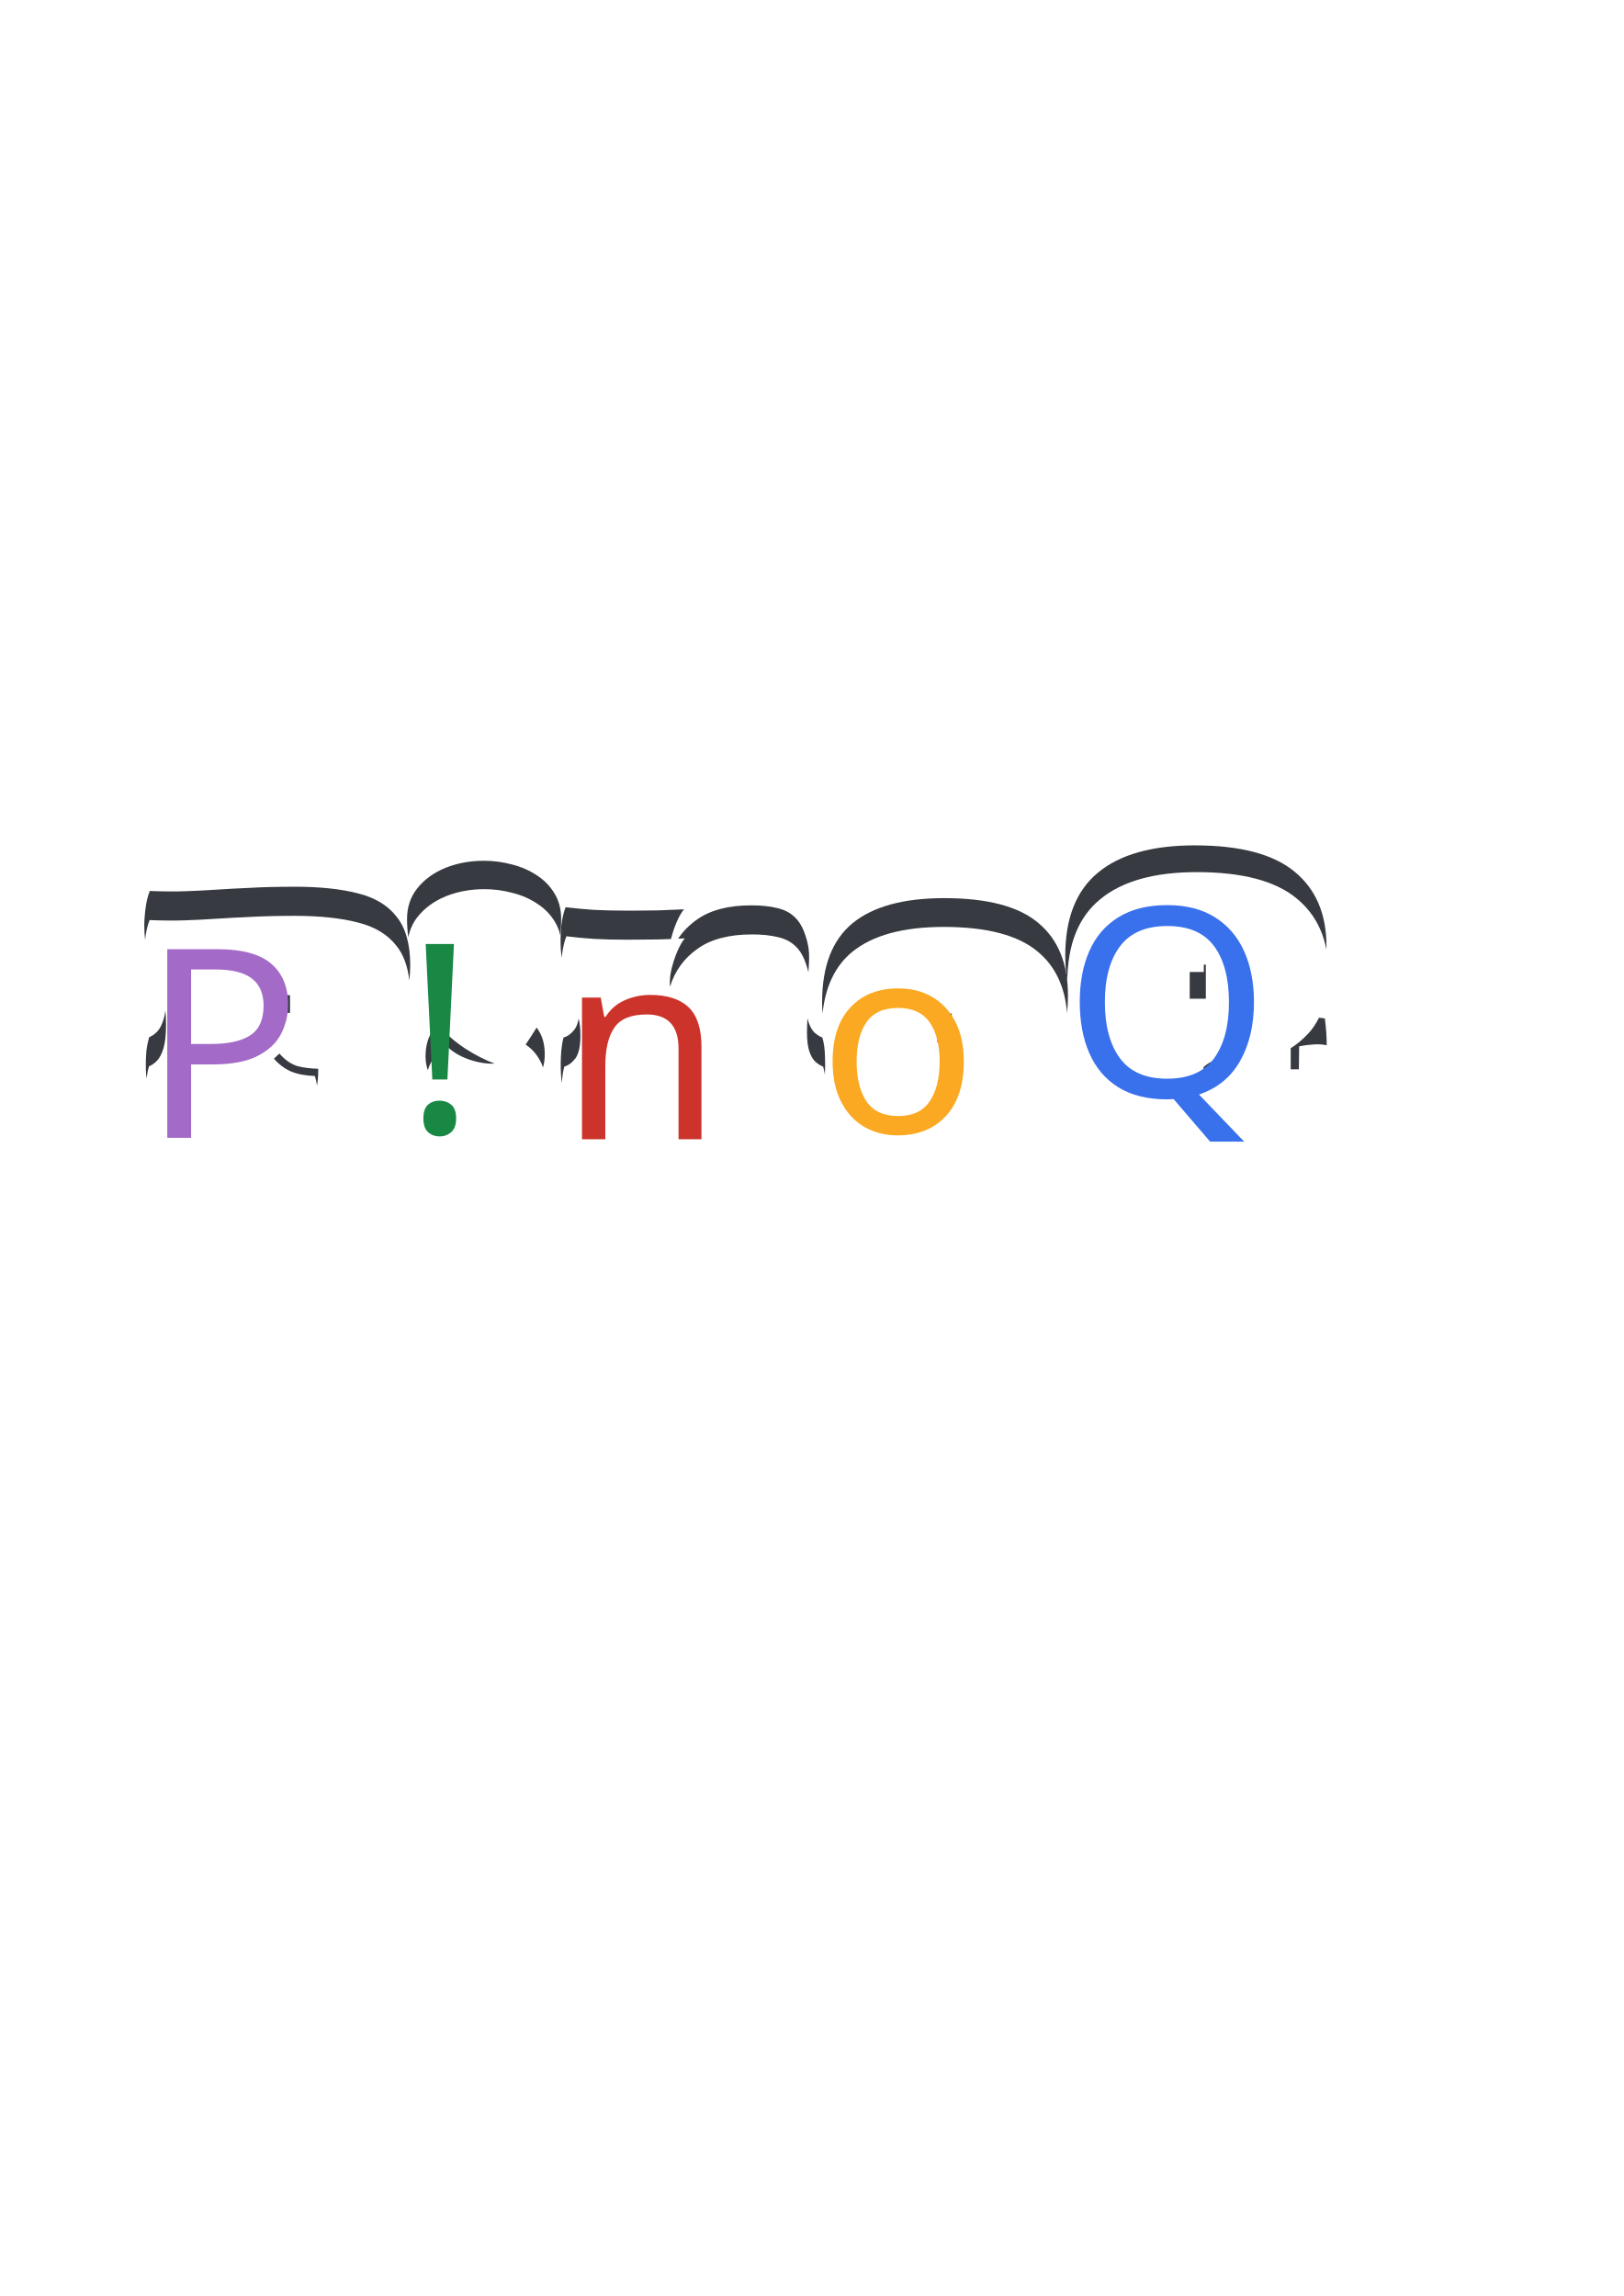
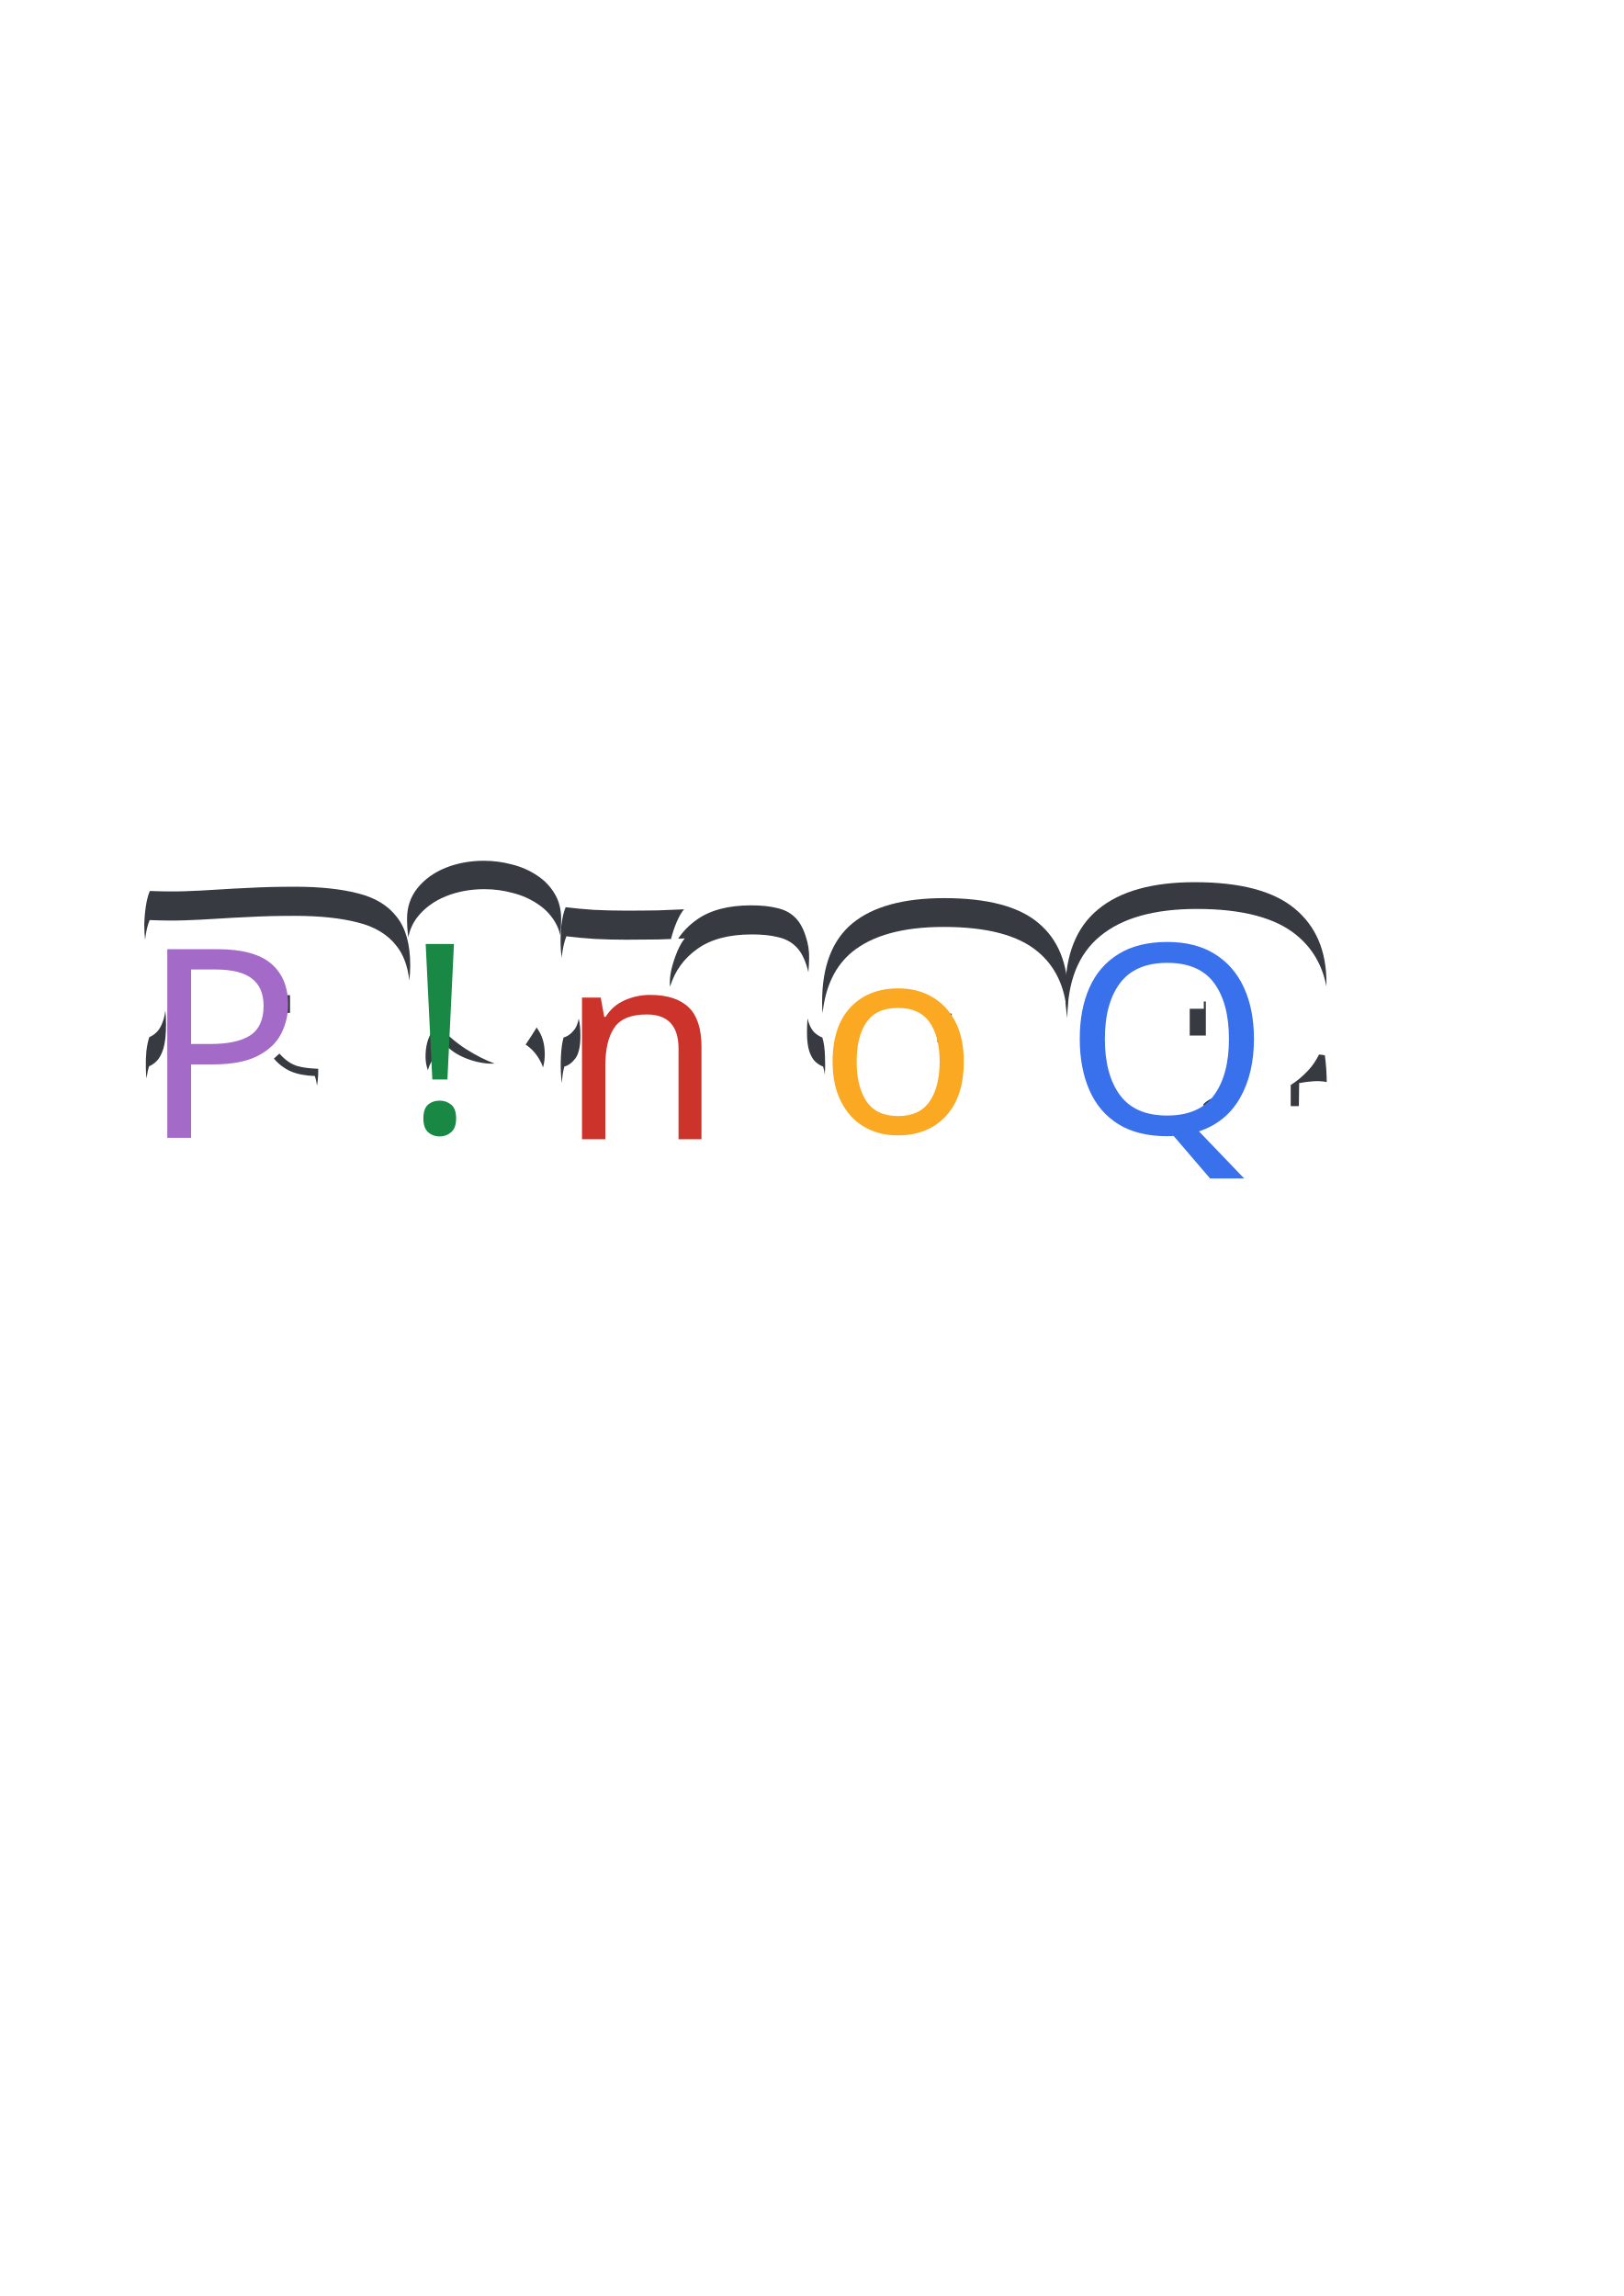
<svg xmlns="http://www.w3.org/2000/svg" width="210mm" height="297mm" viewBox="0 0 210 297" version="1.1" id="svg5">
  <defs id="defs2" />
  <g id="layer1">
    <path id="text627-3-9-7-2" style="font-style:normal;font-weight:normal;font-size:50.8px;line-height:1.25;font-family:sans-serif;fill:#373b41;fill-opacity:1;stroke:none;stroke-width:0.178" d="m 122.123,116.178 c -5.265,0 -9.22,1.083 -11.864,3.248 -2.621,2.165 -3.932,5.562 -3.932,10.189 0,0.507 0.019,0.997 0.057,1.473 0.37,-3.493 1.64,-6.14 3.815,-7.937 2.644,-2.165 6.599,-3.248 11.864,-3.248 5.584,0 9.642,1.071 12.172,3.214 2.241,1.861 3.498,4.505 3.772,7.93 0.076,-0.716 0.118,-1.465 0.118,-2.252 0,-4.148 -1.276,-7.283 -3.829,-9.403 -2.53,-2.143 -6.588,-3.214 -12.172,-3.214 z m -0.881,14.939 v 3.727 h 1.847 v -3.725 h -1.786 v -0.002 z" />
    <path id="text627-3-5-1" style="font-style:normal;font-weight:normal;font-size:50.8px;line-height:1.25;font-family:sans-serif;fill:#373b41;fill-opacity:1;stroke:none;stroke-width:0.178" d="m 38.147,114.704 c -2.188,0 -4.092,0.045 -5.71,0.137 -1.596,0.068 -3.077,0.148 -4.445,0.239 -1.345,0.091 -2.701,0.16 -4.069,0.205 -1.345,0.046 -2.86,0.034 -4.547,-0.034 -0.228,0.547 -0.399,1.208 -0.513,1.983 -0.114,0.752 -0.182,1.539 -0.205,2.359 0,0.697 0.037,1.356 0.106,1.983 0.023,-0.194 0.048,-0.386 0.077,-0.576 0.114,-0.775 0.285,-1.436 0.513,-1.983 1.687,0.068 3.203,0.08 4.548,0.034 1.368,-0.046 2.724,-0.114 4.069,-0.205 1.368,-0.091 2.849,-0.171 4.445,-0.239 1.618,-0.091 3.522,-0.137 5.71,-0.137 3.214,0 5.927,0.285 8.138,0.855 2.211,0.547 3.886,1.561 5.026,3.043 0.89,1.117 1.438,2.604 1.647,4.457 0.078,-0.615 0.119,-1.27 0.119,-1.967 0,-2.712 -0.581,-4.798 -1.744,-6.257 -1.14,-1.482 -2.815,-2.496 -5.026,-3.043 -2.211,-0.57 -4.923,-0.855 -8.137,-0.855 z m -2.723,14.024 v 2.291 h 2.086 v -2.291 z m -14.038,1.982 c -0.056,0.441 -0.133,0.829 -0.232,1.157 -0.228,0.729 -0.513,1.265 -0.855,1.607 -0.319,0.319 -0.65,0.547 -0.992,0.684 -0.16,0.479 -0.285,1.083 -0.376,1.812 -0.068,0.729 -0.091,1.493 -0.069,2.291 0.012,0.423 0.04,0.838 0.079,1.247 0.088,-0.625 0.202,-1.157 0.344,-1.583 0.342,-0.137 0.672,-0.365 0.992,-0.684 0.342,-0.342 0.627,-0.878 0.855,-1.607 0.228,-0.752 0.342,-1.801 0.342,-3.146 0,-0.671 -0.03,-1.262 -0.088,-1.778 z m 14.756,5.574 -0.718,0.65 c 0.593,0.707 1.311,1.254 2.154,1.641 0.843,0.365 1.892,0.57 3.146,0.615 0.123,0.382 0.213,0.8 0.279,1.247 0.017,-0.121 0.037,-0.24 0.05,-0.364 0.084,-0.607 0.118,-1.215 0.103,-1.822 -1.058,-0.037 -1.934,-0.145 -2.62,-0.326 -0.866,-0.251 -1.664,-0.798 -2.393,-1.641 z" />
    <path id="text627-3-5-6-7" style="font-style:normal;font-weight:normal;font-size:50.8px;line-height:1.25;font-family:sans-serif;fill:#373b41;fill-opacity:1;stroke:none;stroke-width:0.178" d="m 62.593,111.344 c -1.801,0 -3.465,0.308 -4.992,0.923 -1.504,0.615 -2.712,1.493 -3.624,2.633 -0.889,1.117 -1.333,2.439 -1.333,3.966 0,0.828 0.057,1.623 0.17,2.386 0.184,-0.995 0.589,-1.888 1.218,-2.677 0.912,-1.14 2.12,-2.017 3.624,-2.633 1.527,-0.615 3.191,-0.923 4.992,-0.923 1.231,0 2.439,0.159 3.624,0.479 1.185,0.296 2.257,0.763 3.214,1.402 0.957,0.615 1.721,1.402 2.291,2.359 0.322,0.527 0.549,1.108 0.689,1.737 0.073,-0.68 0.111,-1.389 0.111,-2.129 0,-1.254 -0.285,-2.348 -0.855,-3.282 -0.57,-0.957 -1.334,-1.744 -2.291,-2.359 -0.957,-0.638 -2.028,-1.105 -3.214,-1.402 -1.185,-0.319 -2.393,-0.479 -3.624,-0.479 z m -6.024,21.188 c -0.252,0.263 -0.49,0.573 -0.712,0.933 -0.547,0.866 -0.821,1.938 -0.821,3.214 0,0.607 0.101,1.196 0.303,1.769 0.136,-0.478 0.324,-0.915 0.572,-1.308 0.547,-0.889 1.185,-1.482 1.915,-1.778 0.707,0.707 1.641,1.265 2.804,1.675 1.162,0.41 2.279,0.593 3.351,0.547 -1.185,-0.433 -2.439,-1.071 -3.761,-1.915 -1.296,-0.841 -2.513,-1.887 -3.651,-3.137 z m 12.842,0.376 c -0.472,0.767 -0.948,1.507 -1.429,2.214 0.752,0.501 1.356,1.163 1.812,1.983 0.178,0.297 0.324,0.622 0.435,0.973 0.151,-0.523 0.228,-1.08 0.228,-1.673 0,-1.185 -0.24,-2.177 -0.718,-2.974 -0.102,-0.183 -0.212,-0.356 -0.328,-0.523 z" />
    <text xml:space="preserve" style="font-style:normal;font-weight:normal;font-size:34.191px;line-height:1.25;font-family:sans-serif;fill:#198844;fill-opacity:1;stroke:none;stroke-width:0.178" x="52.289" y="146.517" id="text627-3-5-6">
      <tspan style="font-style:normal;font-variant:normal;font-weight:normal;font-stretch:normal;font-size:34.191px;font-family:Oi;-inkscape-font-specification:Oi;fill:#198844;fill-opacity:1;stroke-width:0.178" x="52.289" y="146.517" id="tspan629-7-5-2">!</tspan>
    </text>
-     <path id="text627-3-93" style="font-style:normal;font-weight:normal;font-size:50.8px;line-height:1.25;font-family:sans-serif;fill:#373b41;fill-opacity:1;stroke:none;stroke-width:0.178;stroke-miterlimit:4;stroke-dasharray:none" d="m 154.529,109.352 c -5.516,0 -9.687,1.174 -12.514,3.522 -2.826,2.325 -4.24,5.903 -4.24,10.736 0,1.175 0.089,2.277 0.268,3.306 0.03,-4.752 1.441,-8.281 4.237,-10.58 2.826,-2.348 6.998,-3.522 12.514,-3.522 5.881,0 10.188,1.14 12.924,3.419 2.031,1.675 3.307,3.873 3.83,6.591 0.003,-0.147 0.008,-0.294 0.008,-0.445 0,-4.148 -1.367,-7.351 -4.103,-9.607 -2.735,-2.279 -7.043,-3.419 -12.924,-3.419 z m 1.162,15.429 v 0.949 h -1.82 v 3.462 h 2.086 v -4.411 z m 14.906,6.865 c -0.407,0.806 -0.876,1.494 -1.409,2.059 -0.752,0.798 -1.505,1.425 -2.257,1.881 v 2.735 h 1.06 l 0.034,-2.975 c 0.57,-0.114 1.174,-0.194 1.812,-0.239 0.629,-0.045 1.214,-0.011 1.755,0.099 -0.005,-1.127 -0.085,-2.28 -0.242,-3.458 -0.242,-0.05 -0.494,-0.083 -0.753,-0.102 z m -13.444,5.513 c -0.6,0.189 -1.104,0.496 -1.518,0.915 0.059,0.456 0.177,0.875 0.353,1.258 0.046,-0.219 0.103,-0.421 0.174,-0.6 0.228,-0.547 0.559,-1.071 0.992,-1.572 z" />
-     <text xml:space="preserve" style="font-style:normal;font-weight:normal;font-size:34.191px;line-height:1.25;font-family:sans-serif;fill:#3971ed;fill-opacity:1;stroke:none;stroke-width:0.178" x="137.57" y="141.864" id="text627-3">
-       <tspan style="font-style:normal;font-variant:normal;font-weight:normal;font-stretch:normal;font-size:34.191px;font-family:Oi;-inkscape-font-specification:Oi;fill:#3971ed;fill-opacity:1;stroke-width:0.178" x="137.57" y="141.864" id="tspan629-7">Q</tspan>
+     <path id="text627-3-93" style="font-style:normal;font-weight:normal;font-size:50.8px;line-height:1.25;font-family:sans-serif;fill:#373b41;fill-opacity:1;stroke:none;stroke-width:0.178;stroke-miterlimit:4;stroke-dasharray:none" d="m 154.529,114.115 c -5.516,0 -9.687,1.174 -12.514,3.522 -2.826,2.325 -4.24,5.903 -4.24,10.736 0,1.175 0.089,2.277 0.268,3.306 0.03,-4.752 1.441,-8.281 4.237,-10.58 2.826,-2.348 6.998,-3.522 12.514,-3.522 5.881,0 10.188,1.14 12.924,3.419 2.031,1.675 3.307,3.873 3.83,6.591 0.003,-0.147 0.008,-0.294 0.008,-0.445 0,-4.148 -1.367,-7.351 -4.103,-9.607 -2.735,-2.279 -7.043,-3.419 -12.924,-3.419 z m 1.162,15.429 v 0.949 h -1.82 v 3.462 h 2.086 v -4.411 z m 14.906,6.865 c -0.407,0.806 -0.876,1.494 -1.409,2.059 -0.752,0.798 -1.505,1.425 -2.257,1.881 v 2.735 h 1.06 l 0.034,-2.975 c 0.57,-0.114 1.174,-0.194 1.812,-0.239 0.629,-0.045 1.214,-0.011 1.755,0.099 -0.005,-1.127 -0.085,-2.28 -0.242,-3.458 -0.242,-0.05 -0.494,-0.083 -0.753,-0.102 z m -13.444,5.513 c -0.6,0.189 -1.104,0.496 -1.518,0.915 0.059,0.456 0.177,0.875 0.353,1.258 0.046,-0.219 0.103,-0.421 0.174,-0.6 0.228,-0.547 0.559,-1.071 0.992,-1.572 z" />
+     <text xml:space="preserve" style="font-style:normal;font-weight:normal;font-size:34.191px;line-height:1.25;font-family:sans-serif;fill:#3971ed;fill-opacity:1;stroke:none;stroke-width:0.178" x="137.57" y="146.627" id="text627-3">
+       <tspan style="font-style:normal;font-variant:normal;font-weight:normal;font-stretch:normal;font-size:34.191px;font-family:Oi;-inkscape-font-specification:Oi;fill:#3971ed;fill-opacity:1;stroke-width:0.178" x="137.57" y="146.627" id="tspan629-7">Q</tspan>
    </text>
    <path id="text627-3-9-0" style="font-style:normal;font-weight:normal;font-size:50.8px;line-height:1.25;font-family:sans-serif;fill:#373b41;fill-opacity:1;stroke:none;stroke-width:0.178" d="m 97.161,117.111 c -2.986,0 -5.345,0.627 -7.077,1.881 -0.967,0.687 -1.759,1.498 -2.378,2.433 0.294,-0.013 0.613,-0.026 0.868,-0.039 -0.296,0.319 -0.616,0.866 -0.958,1.641 -0.319,0.752 -0.581,1.55 -0.786,2.393 -0.182,0.843 -0.239,1.584 -0.171,2.222 0.615,-2.029 1.789,-3.659 3.522,-4.889 1.732,-1.254 4.092,-1.88 7.077,-1.88 1.299,0 2.405,0.114 3.317,0.342 0.935,0.205 1.698,0.593 2.291,1.162 0.615,0.57 1.094,1.402 1.436,2.496 0.101,0.297 0.184,0.597 0.25,0.898 0.049,-0.6 0.082,-1.196 0.096,-1.787 0.023,-0.98 -0.125,-1.938 -0.444,-2.872 -0.342,-1.094 -0.82,-1.926 -1.436,-2.496 -0.593,-0.57 -1.356,-0.957 -2.291,-1.162 -0.912,-0.228 -2.017,-0.342 -3.316,-0.342 z m -24.002,0.239 c -0.274,0.661 -0.467,1.504 -0.581,2.53 -0.091,1.026 -0.102,2.063 -0.034,3.111 0.029,0.33 0.068,0.64 0.112,0.942 0.007,-0.097 0.012,-0.195 0.02,-0.291 0.114,-1.026 0.308,-1.869 0.581,-2.53 1.071,0.137 2.279,0.251 3.624,0.342 1.345,0.068 2.724,0.103 4.137,0.103 1.413,0 2.804,-0.012 4.171,-0.034 0.583,-0.019 1.099,-0.039 1.595,-0.058 0.197,-0.771 0.441,-1.505 0.735,-2.199 0.342,-0.775 0.661,-1.322 0.957,-1.641 -0.889,0.046 -2.017,0.091 -3.385,0.137 -1.368,0.023 -2.758,0.034 -4.171,0.034 -1.413,0 -2.792,-0.034 -4.137,-0.103 -1.345,-0.091 -2.553,-0.205 -3.624,-0.342 z m 31.281,14.373 c -0.045,0.6 -0.07,1.199 -0.07,1.799 0,1.049 0.103,1.88 0.308,2.496 0.205,0.593 0.467,1.037 0.786,1.333 0.342,0.296 0.672,0.502 0.992,0.616 0.096,0.31 0.172,0.659 0.228,1.044 0.046,-0.77 0.051,-1.54 0.016,-2.31 -0.023,-1.003 -0.137,-1.835 -0.342,-2.496 -0.319,-0.114 -0.649,-0.319 -0.991,-0.616 -0.319,-0.296 -0.581,-0.741 -0.786,-1.333 -0.054,-0.163 -0.101,-0.341 -0.141,-0.534 z m -29.593,0.034 c -0.106,0.586 -0.28,1.052 -0.526,1.388 -0.433,0.57 -0.912,0.923 -1.436,1.06 -0.182,0.661 -0.296,1.493 -0.342,2.496 -0.046,1.003 -0.023,2.006 0.068,3.009 0.016,0.137 0.035,0.264 0.053,0.396 0.055,-0.842 0.159,-1.56 0.319,-2.139 0.524,-0.137 1.003,-0.49 1.436,-1.06 0.433,-0.593 0.65,-1.573 0.65,-2.94 0,-0.891 -0.074,-1.627 -0.222,-2.21 z m 15.339,1.15 v 0.957 c -0.137,0.798 -0.228,1.744 -0.274,2.838 -0.023,1.094 1.36e-4,2.154 0.069,3.18 0.011,0.161 0.024,0.309 0.036,0.46 0.047,-1.041 0.135,-1.949 0.267,-2.716 v -4.718 z m -1.168,1.528 v 3.19 c 0.079,0.396 0.141,0.828 0.187,1.296 0.023,-0.724 0.021,-1.463 -0.011,-2.22 -0.018,-0.845 -0.077,-1.599 -0.176,-2.267 z" />
    <text xml:space="preserve" style="font-style:normal;font-weight:normal;font-size:34.191px;line-height:1.25;font-family:sans-serif;fill:#fba922;fill-opacity:1;stroke:none;stroke-width:0.178" x="105.808" y="146.525" id="text627-3-9-7">
      <tspan style="font-style:normal;font-variant:normal;font-weight:normal;font-stretch:normal;font-size:34.191px;font-family:Oi;-inkscape-font-specification:Oi;fill:#fba922;fill-opacity:1;stroke-width:0.178" x="105.808" y="146.525" id="tspan629-7-2-0">o</tspan>
    </text>
    <text xml:space="preserve" style="font-style:normal;font-weight:normal;font-size:34.191px;line-height:1.25;font-family:sans-serif;fill:#a36ac7;fill-opacity:1;stroke:none;stroke-width:0.178" x="18.324" y="147.187" id="text627-3-5">
      <tspan style="font-style:normal;font-variant:normal;font-weight:normal;font-stretch:normal;font-size:34.191px;font-family:Oi;-inkscape-font-specification:Oi;fill:#a36ac7;fill-opacity:1;stroke-width:0.178" x="18.324" y="147.187" id="tspan629-7-5">P</tspan>
    </text>
    <text xml:space="preserve" style="font-style:normal;font-weight:normal;font-size:34.191px;line-height:1.25;font-family:sans-serif;fill:#cc342b;fill-opacity:1;stroke:none;stroke-width:0.178" x="72.366" y="147.366" id="text627-3-9">
      <tspan style="font-style:normal;font-variant:normal;font-weight:normal;font-stretch:normal;font-size:34.191px;font-family:Oi;-inkscape-font-specification:Oi;fill:#cc342b;fill-opacity:1;stroke-width:0.178" x="72.366" y="147.366" id="tspan629-7-2">n</tspan>
    </text>
  </g>
</svg>
